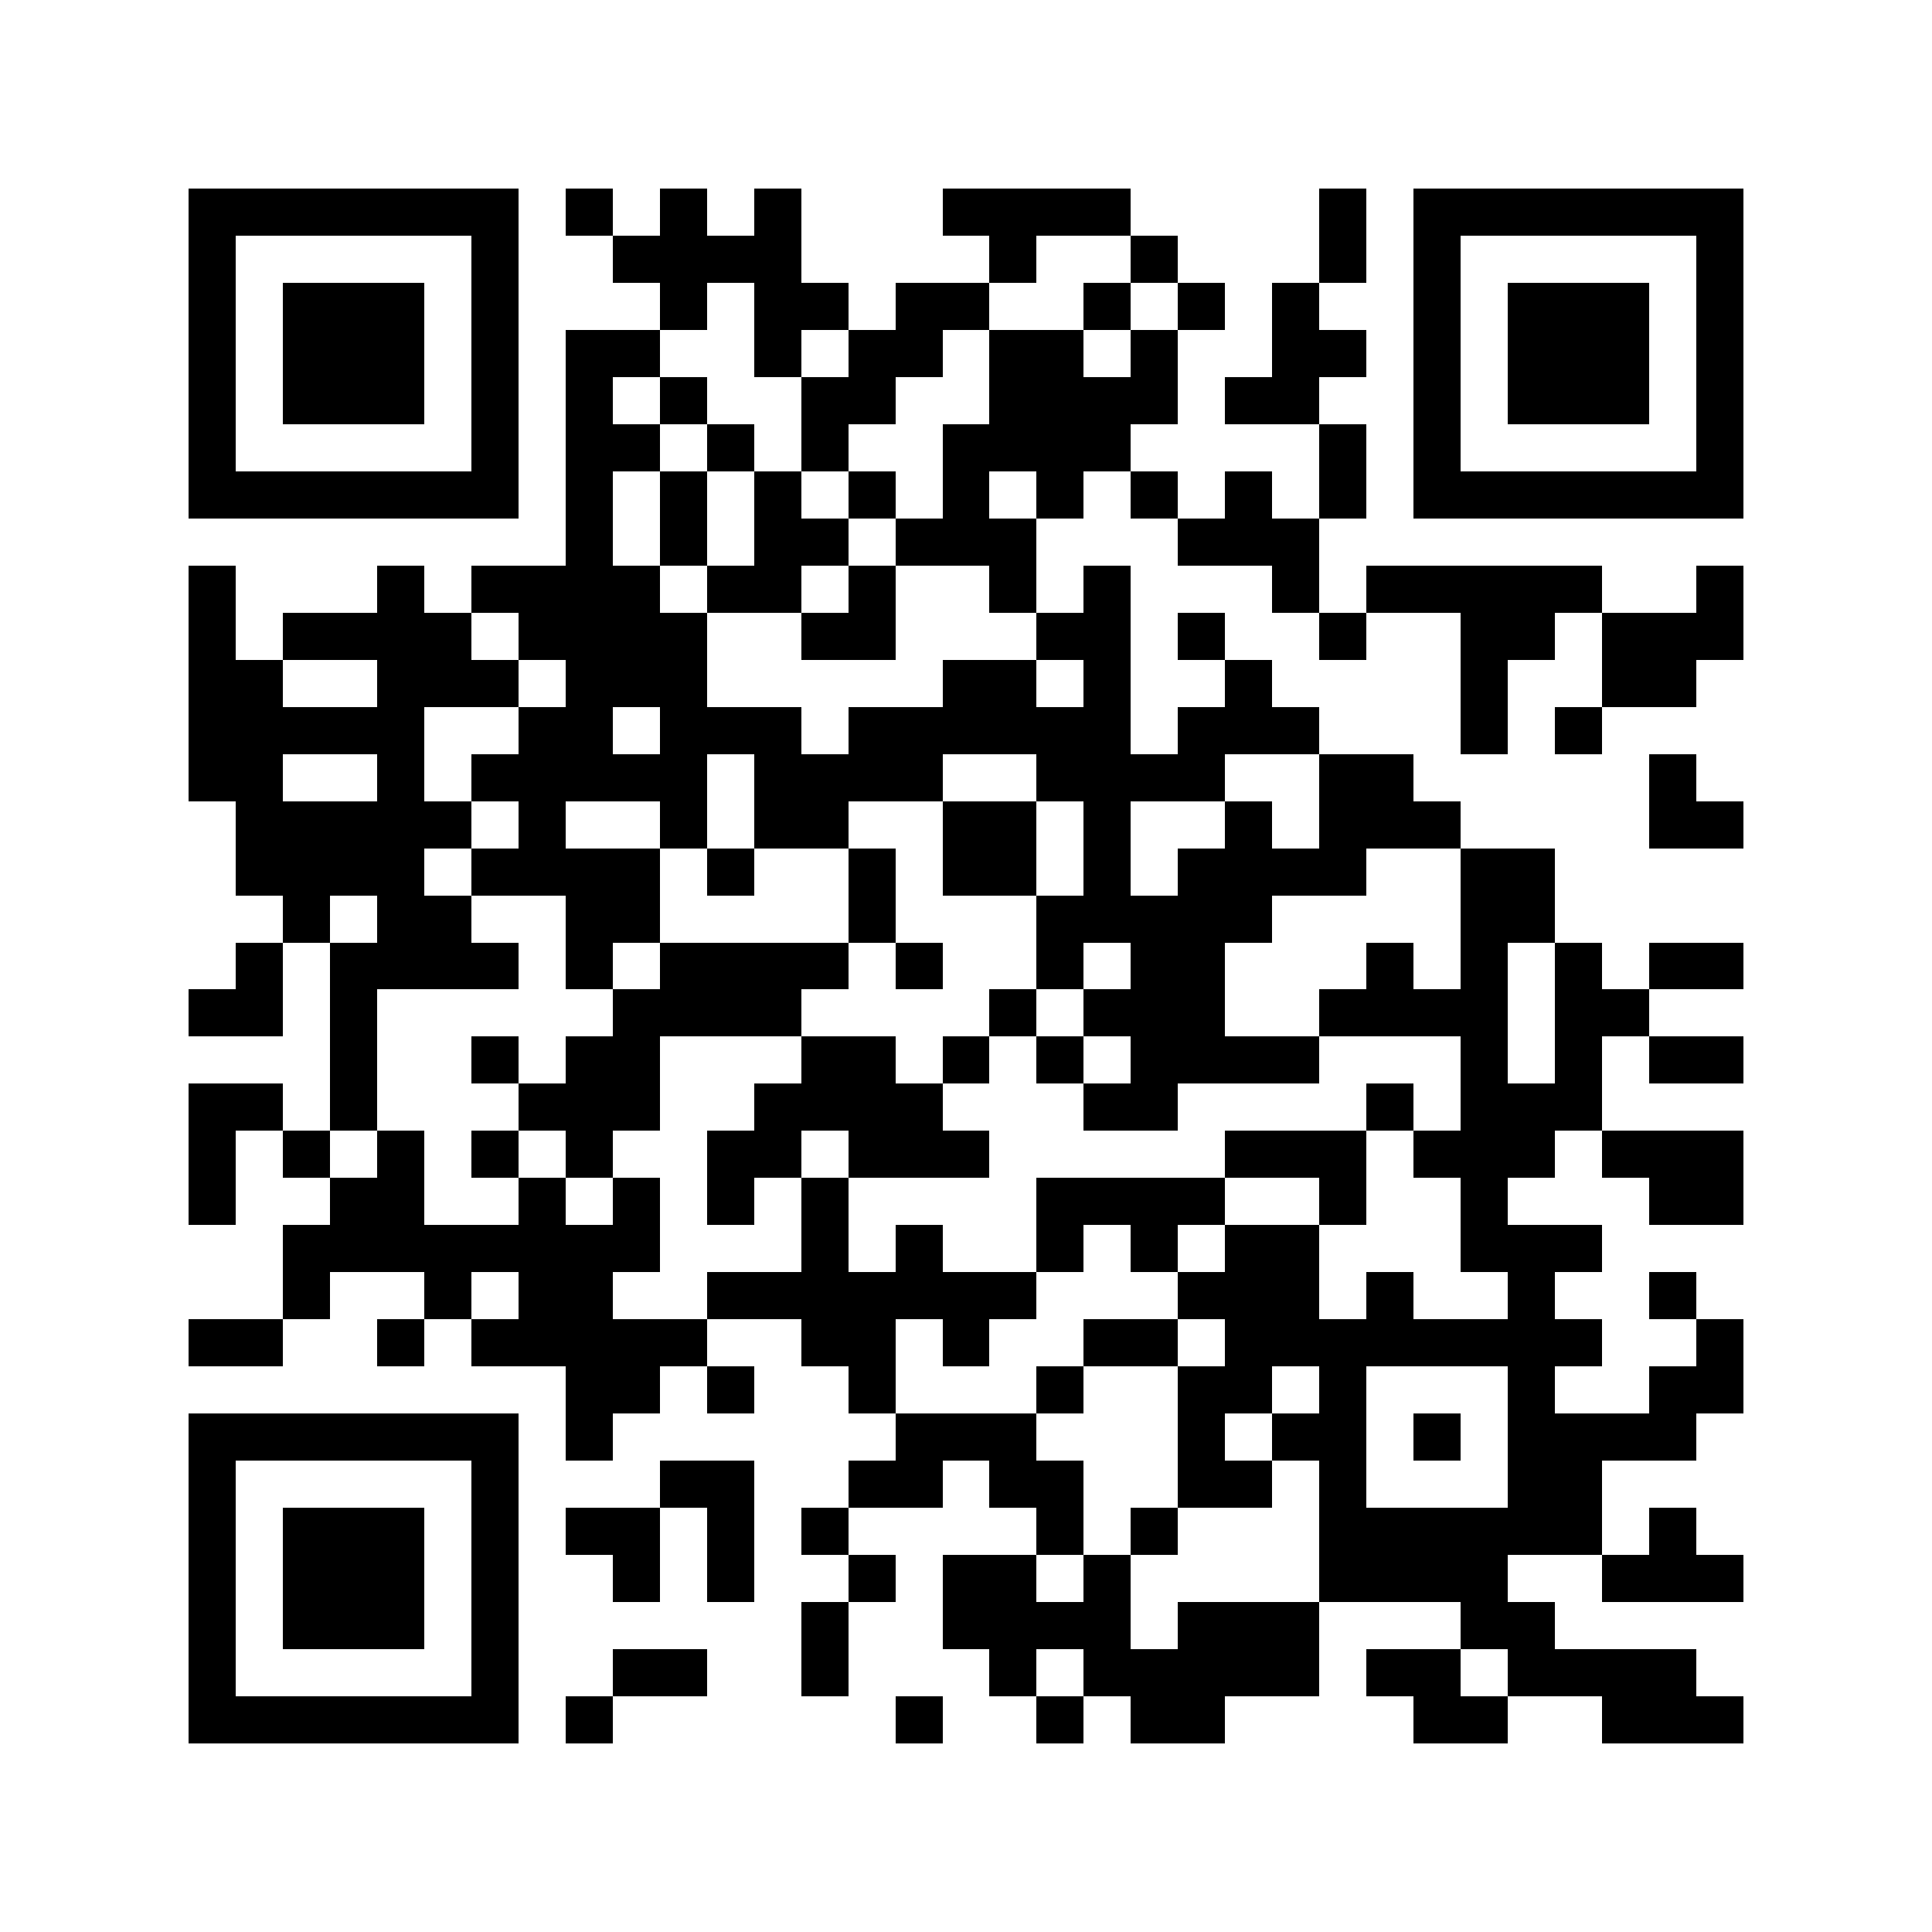
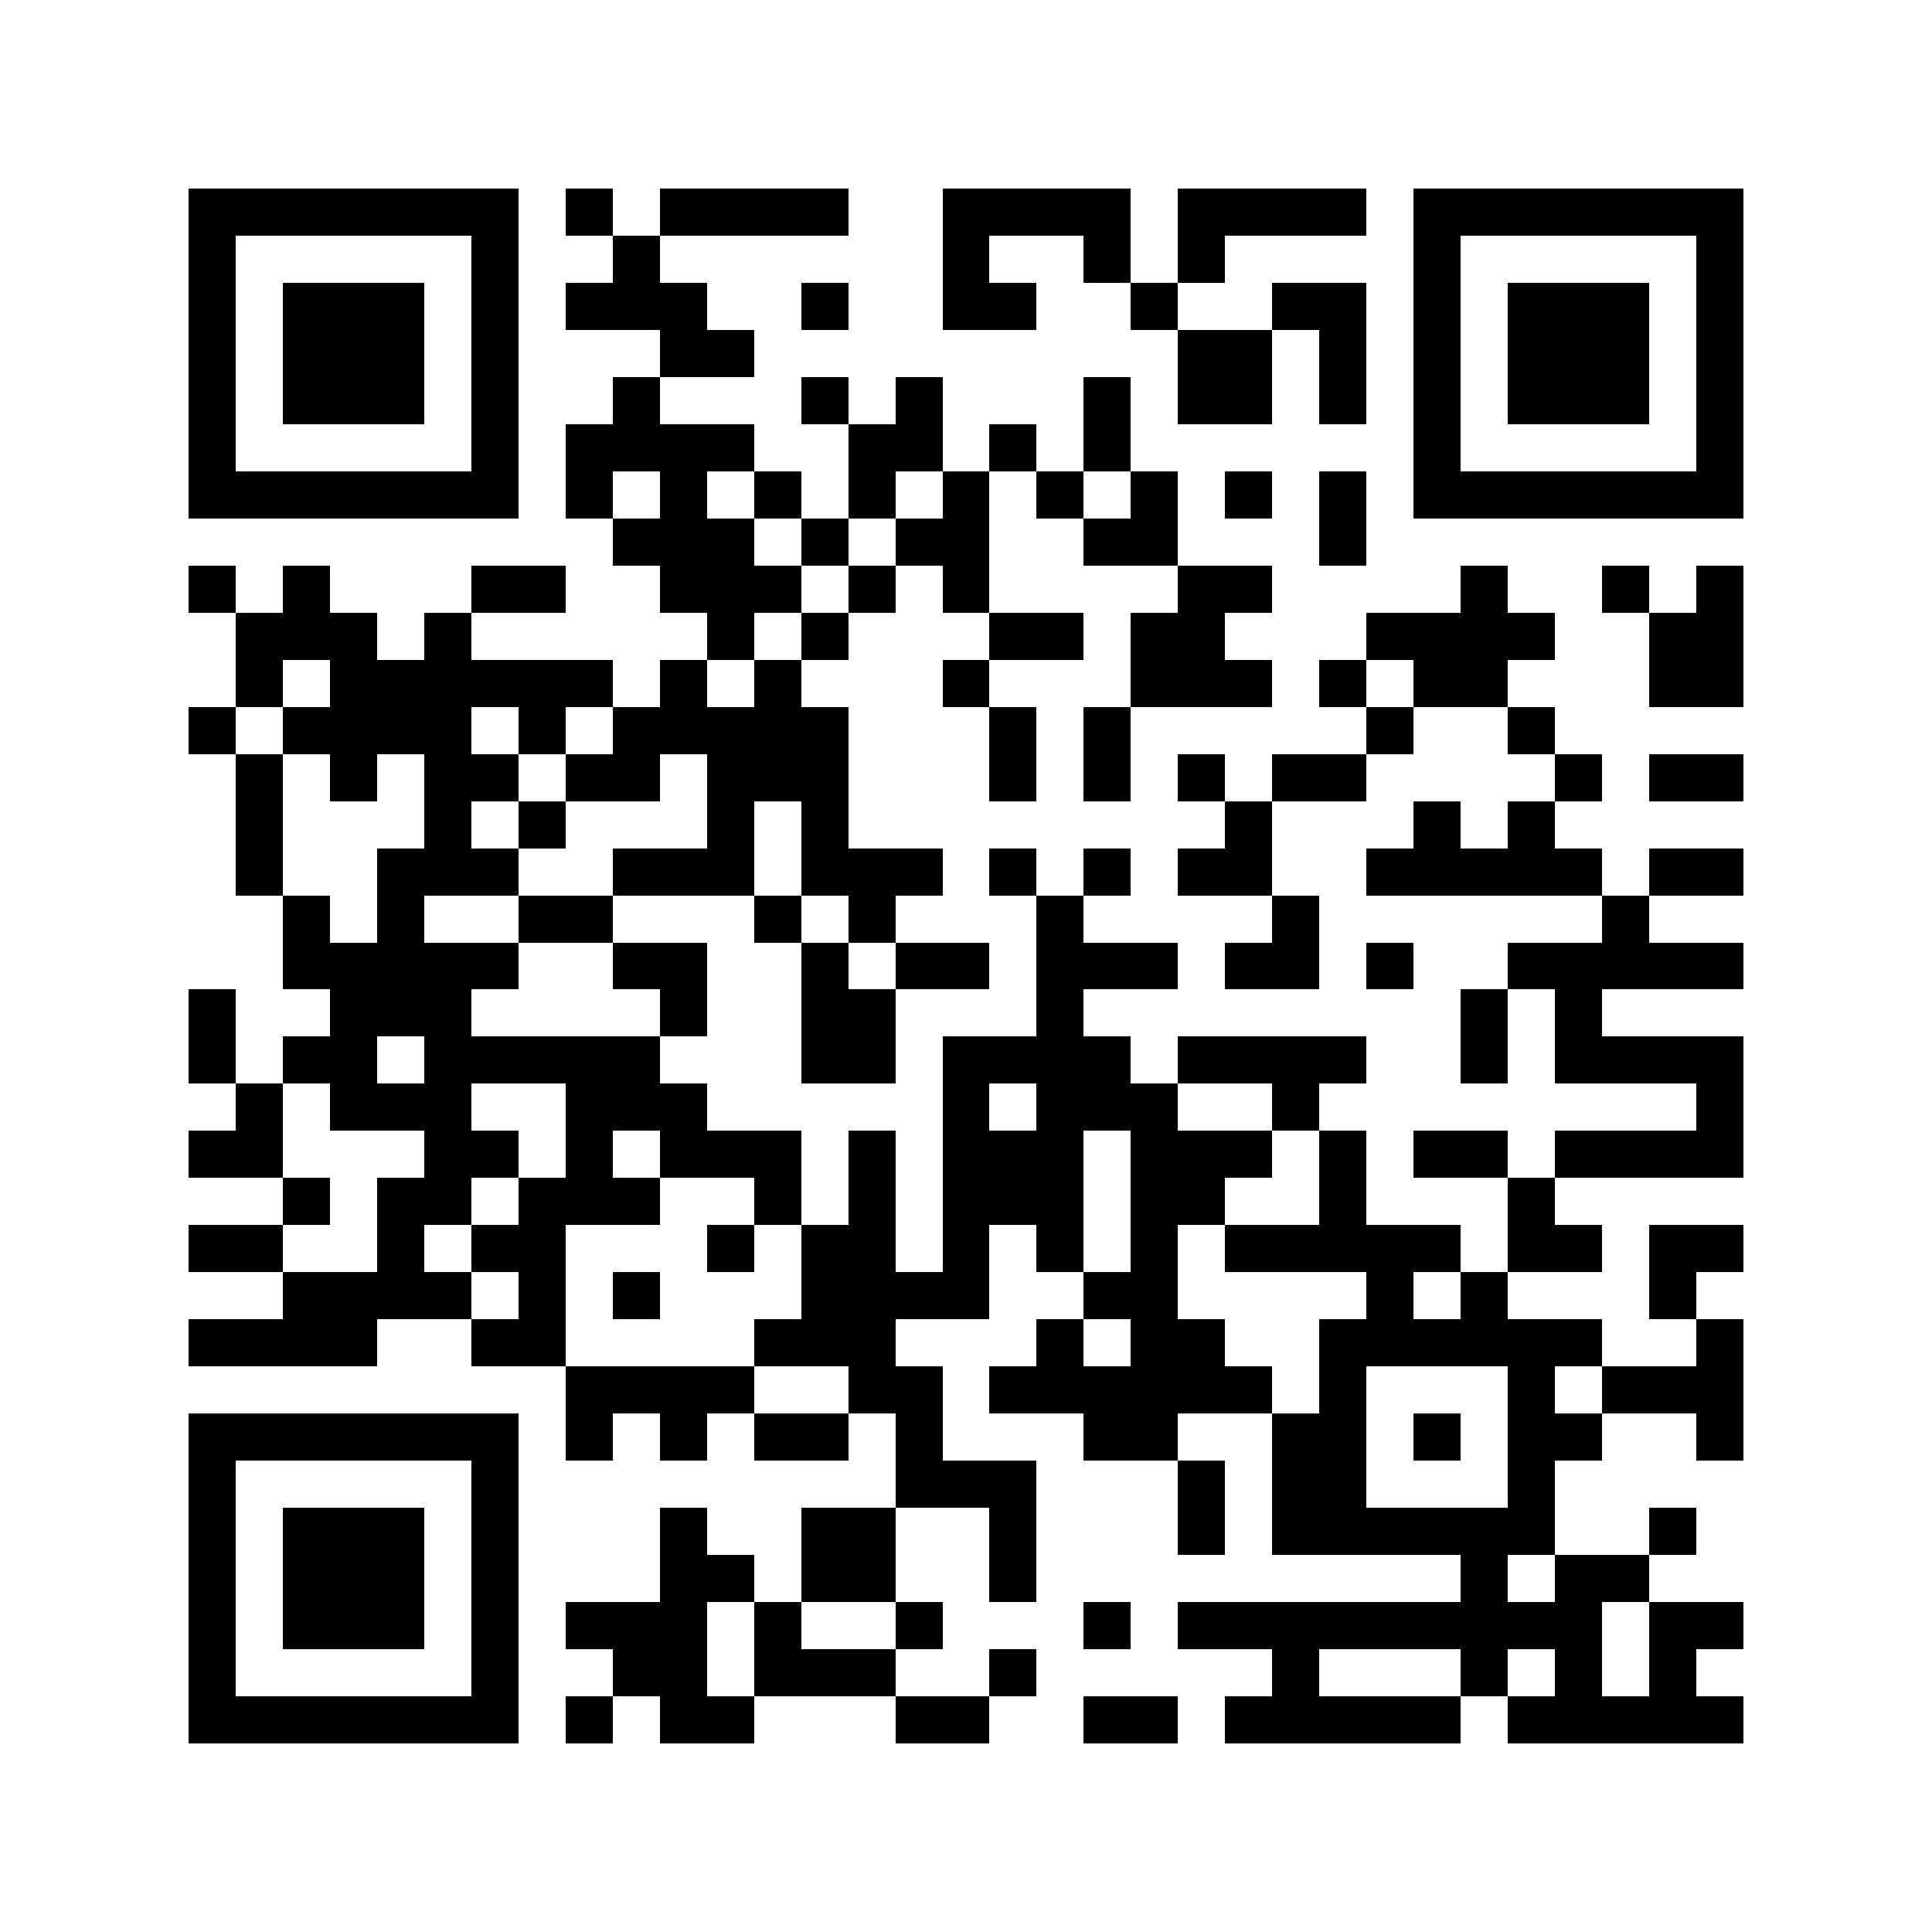
<svg xmlns="http://www.w3.org/2000/svg" viewBox="0 0 41 41" shape-rendering="crispEdges">
  <path fill="#ffffff" d="M0 0h41v41H0z" />
-   <path stroke="#000000" d="M4 4.5h7m1 0h1m1 0h1m1 0h1m3 0h4m4 0h1m1 0h7M4 5.5h1m5 0h1m2 0h4m4 0h1m2 0h1m3 0h1m1 0h1m5 0h1M4 6.5h1m1 0h3m1 0h1m3 0h1m1 0h2m1 0h2m2 0h1m1 0h1m1 0h1m2 0h1m1 0h3m1 0h1M4 7.5h1m1 0h3m1 0h1m1 0h2m2 0h1m1 0h2m1 0h2m1 0h1m2 0h2m1 0h1m1 0h3m1 0h1M4 8.5h1m1 0h3m1 0h1m1 0h1m1 0h1m2 0h2m2 0h4m1 0h2m2 0h1m1 0h3m1 0h1M4 9.5h1m5 0h1m1 0h2m1 0h1m1 0h1m2 0h4m4 0h1m1 0h1m5 0h1M4 10.5h7m1 0h1m1 0h1m1 0h1m1 0h1m1 0h1m1 0h1m1 0h1m1 0h1m1 0h1m1 0h7M12 11.5h1m1 0h1m1 0h2m1 0h3m3 0h3M4 12.5h1m3 0h1m1 0h4m1 0h2m1 0h1m2 0h1m1 0h1m3 0h1m1 0h5m2 0h1M4 13.5h1m1 0h4m1 0h4m2 0h2m3 0h2m1 0h1m2 0h1m2 0h2m1 0h3M4 14.5h2m2 0h3m1 0h3m5 0h2m1 0h1m2 0h1m4 0h1m2 0h2M4 15.5h5m2 0h2m1 0h3m1 0h6m1 0h3m3 0h1m1 0h1M4 16.5h2m2 0h1m1 0h5m1 0h4m2 0h4m2 0h2m5 0h1M5 17.5h5m1 0h1m2 0h1m1 0h2m2 0h2m1 0h1m2 0h1m1 0h3m4 0h2M5 18.5h4m1 0h4m1 0h1m2 0h1m1 0h2m1 0h1m1 0h4m2 0h2M6 19.5h1m1 0h2m2 0h2m4 0h1m3 0h5m4 0h2M5 20.5h1m1 0h4m1 0h1m1 0h4m1 0h1m2 0h1m1 0h2m3 0h1m1 0h1m1 0h1m1 0h2M4 21.5h2m1 0h1m5 0h4m4 0h1m1 0h3m2 0h4m1 0h2M7 22.5h1m2 0h1m1 0h2m3 0h2m1 0h1m1 0h1m1 0h4m3 0h1m1 0h1m1 0h2M4 23.5h2m1 0h1m3 0h3m2 0h4m3 0h2m4 0h1m1 0h3M4 24.5h1m1 0h1m1 0h1m1 0h1m1 0h1m2 0h2m1 0h3m5 0h3m1 0h3m1 0h3M4 25.5h1m2 0h2m2 0h1m1 0h1m1 0h1m1 0h1m4 0h4m2 0h1m2 0h1m3 0h2M6 26.5h8m3 0h1m1 0h1m2 0h1m1 0h1m1 0h2m3 0h3M6 27.5h1m2 0h1m1 0h2m2 0h7m3 0h3m1 0h1m2 0h1m2 0h1M4 28.5h2m2 0h1m1 0h5m2 0h2m1 0h1m2 0h2m1 0h8m2 0h1M12 29.5h2m1 0h1m2 0h1m3 0h1m2 0h2m1 0h1m3 0h1m2 0h2M4 30.5h7m1 0h1m6 0h3m3 0h1m1 0h2m1 0h1m1 0h4M4 31.5h1m5 0h1m3 0h2m2 0h2m1 0h2m2 0h2m1 0h1m3 0h2M4 32.5h1m1 0h3m1 0h1m1 0h2m1 0h1m1 0h1m4 0h1m1 0h1m3 0h6m1 0h1M4 33.5h1m1 0h3m1 0h1m2 0h1m1 0h1m2 0h1m1 0h2m1 0h1m4 0h4m2 0h3M4 34.5h1m1 0h3m1 0h1m6 0h1m2 0h4m1 0h3m3 0h2M4 35.5h1m5 0h1m2 0h2m2 0h1m3 0h1m1 0h5m1 0h2m1 0h4M4 36.5h7m1 0h1m6 0h1m2 0h1m1 0h2m4 0h2m2 0h3" />
+   <path stroke="#000000" d="M4 4.5h7m1 0h1m1 0h4m2 0h4m1 0h4m1 0h7M4 5.5h1m5 0h1m2 0h1m6 0h1m2 0h1m1 0h1m4 0h1m5 0h1M4 6.5h1m1 0h3m1 0h1m1 0h3m2 0h1m2 0h2m2 0h1m2 0h2m1 0h1m1 0h3m1 0h1M4 7.5h1m1 0h3m1 0h1m3 0h2m9 0h2m1 0h1m1 0h1m1 0h3m1 0h1M4 8.5h1m1 0h3m1 0h1m2 0h1m3 0h1m1 0h1m3 0h1m1 0h2m1 0h1m1 0h1m1 0h3m1 0h1M4 9.5h1m5 0h1m1 0h4m2 0h2m1 0h1m1 0h1m6 0h1m5 0h1M4 10.5h7m1 0h1m1 0h1m1 0h1m1 0h1m1 0h1m1 0h1m1 0h1m1 0h1m1 0h1m1 0h7M13 11.5h3m1 0h1m1 0h2m2 0h2m3 0h1M4 12.5h1m1 0h1m3 0h2m2 0h3m1 0h1m1 0h1m4 0h2m4 0h1m2 0h1m1 0h1M5 13.5h3m1 0h1m5 0h1m1 0h1m3 0h2m1 0h2m3 0h4m2 0h2M5 14.5h1m1 0h6m1 0h1m1 0h1m3 0h1m3 0h3m1 0h1m1 0h2m3 0h2M4 15.5h1m1 0h4m1 0h1m1 0h5m3 0h1m1 0h1m5 0h1m2 0h1M5 16.5h1m1 0h1m1 0h2m1 0h2m1 0h3m3 0h1m1 0h1m1 0h1m1 0h2m4 0h1m1 0h2M5 17.5h1m3 0h1m1 0h1m3 0h1m1 0h1m8 0h1m3 0h1m1 0h1M5 18.5h1m2 0h3m2 0h3m1 0h3m1 0h1m1 0h1m1 0h2m2 0h5m1 0h2M6 19.5h1m1 0h1m2 0h2m3 0h1m1 0h1m3 0h1m4 0h1m6 0h1M6 20.5h5m2 0h2m2 0h1m1 0h2m1 0h3m1 0h2m1 0h1m2 0h5M4 21.5h1m2 0h3m4 0h1m2 0h2m3 0h1m8 0h1m1 0h1M4 22.5h1m1 0h2m1 0h5m3 0h2m1 0h4m1 0h4m2 0h1m1 0h4M5 23.5h1m1 0h3m2 0h3m5 0h1m1 0h3m2 0h1m8 0h1M4 24.5h2m3 0h2m1 0h1m1 0h3m1 0h1m1 0h3m1 0h3m1 0h1m1 0h2m1 0h4M6 25.5h1m1 0h2m1 0h3m2 0h1m1 0h1m1 0h3m1 0h2m2 0h1m3 0h1M4 26.5h2m2 0h1m1 0h2m3 0h1m1 0h2m1 0h1m1 0h1m1 0h1m1 0h5m1 0h2m1 0h2M6 27.5h4m1 0h1m1 0h1m3 0h4m2 0h2m4 0h1m1 0h1m3 0h1M4 28.5h4m2 0h2m4 0h3m3 0h1m1 0h2m2 0h6m2 0h1M12 29.5h4m2 0h2m1 0h6m1 0h1m3 0h1m1 0h3M4 30.5h7m1 0h1m1 0h1m1 0h2m1 0h1m3 0h2m2 0h2m1 0h1m1 0h2m2 0h1M4 31.5h1m5 0h1m8 0h3m3 0h1m1 0h2m3 0h1M4 32.5h1m1 0h3m1 0h1m3 0h1m2 0h2m2 0h1m3 0h1m1 0h6m2 0h1M4 33.5h1m1 0h3m1 0h1m3 0h2m1 0h2m2 0h1m9 0h1m1 0h2M4 34.5h1m1 0h3m1 0h1m1 0h3m1 0h1m2 0h1m3 0h1m1 0h9m1 0h2M4 35.5h1m5 0h1m2 0h2m1 0h3m2 0h1m5 0h1m3 0h1m1 0h1m1 0h1M4 36.5h7m1 0h1m1 0h2m3 0h2m2 0h2m1 0h5m1 0h5" />
</svg>
